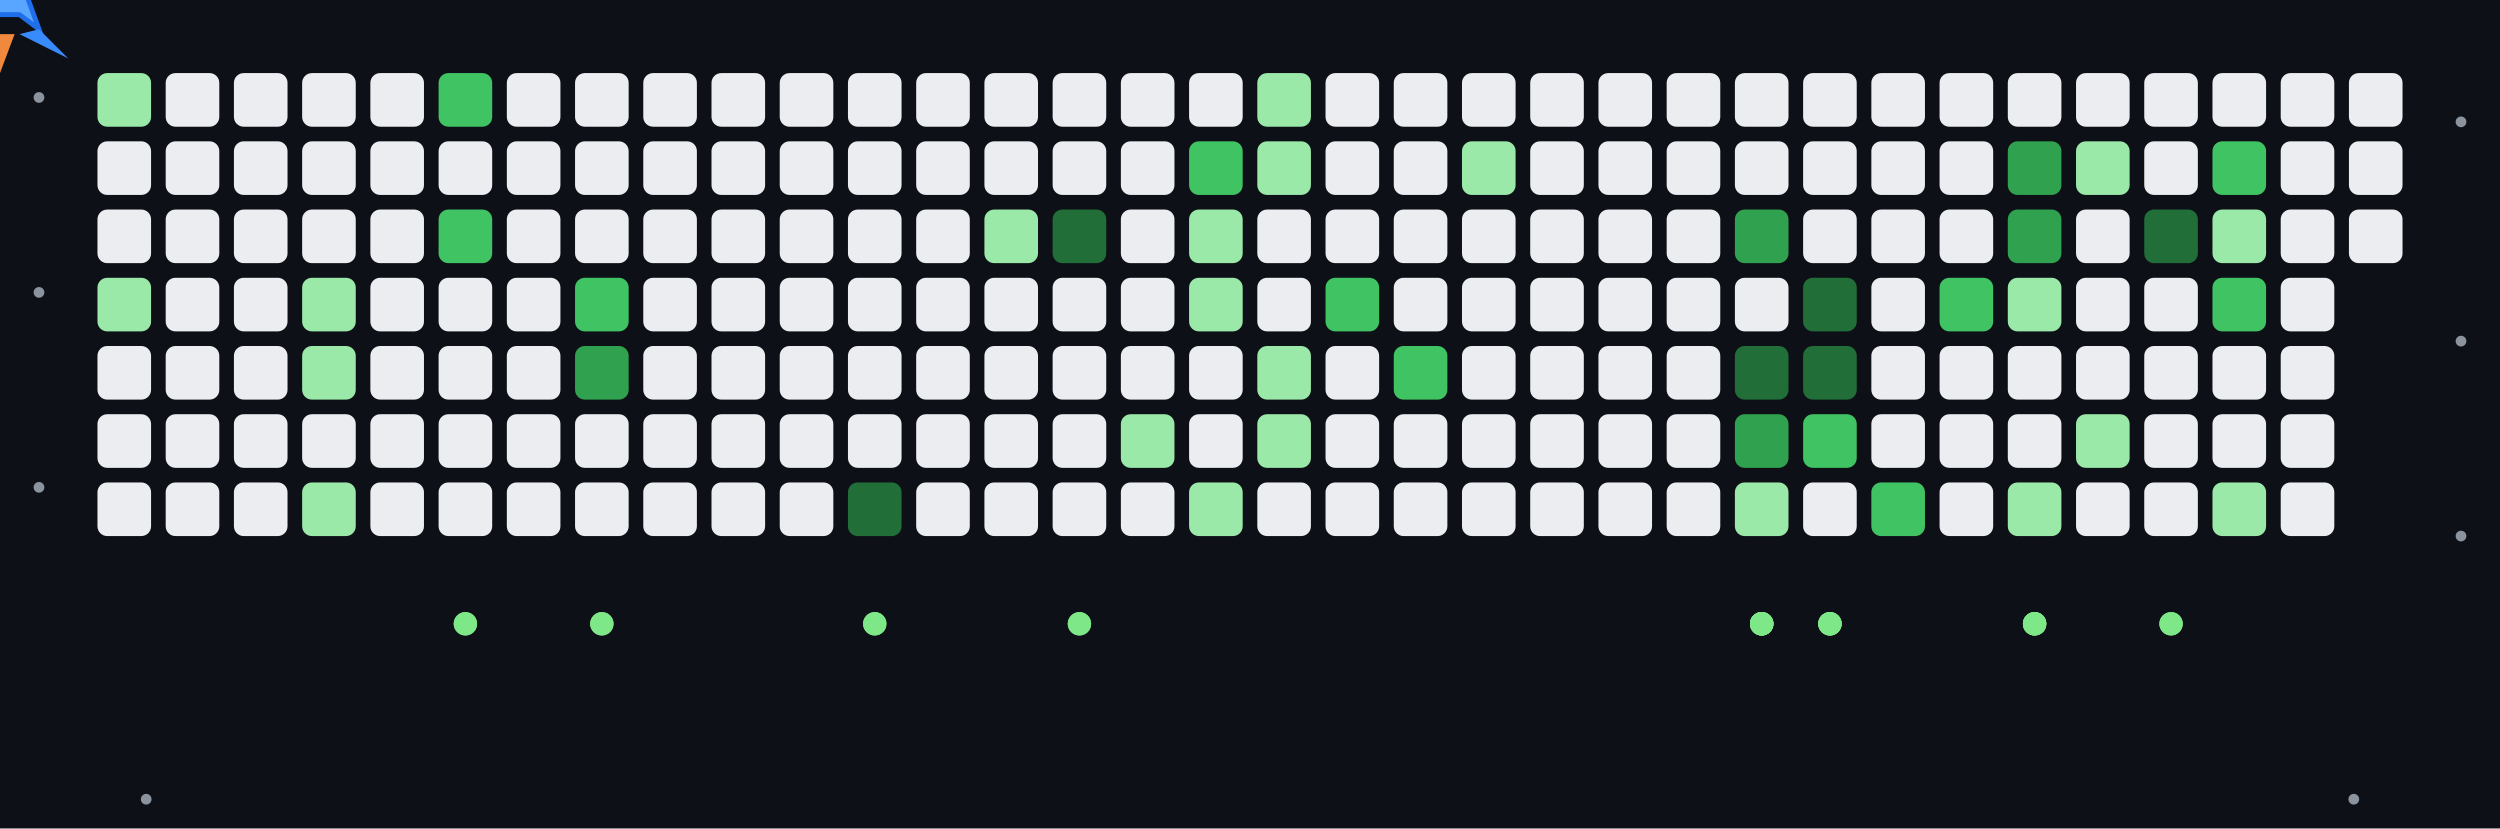
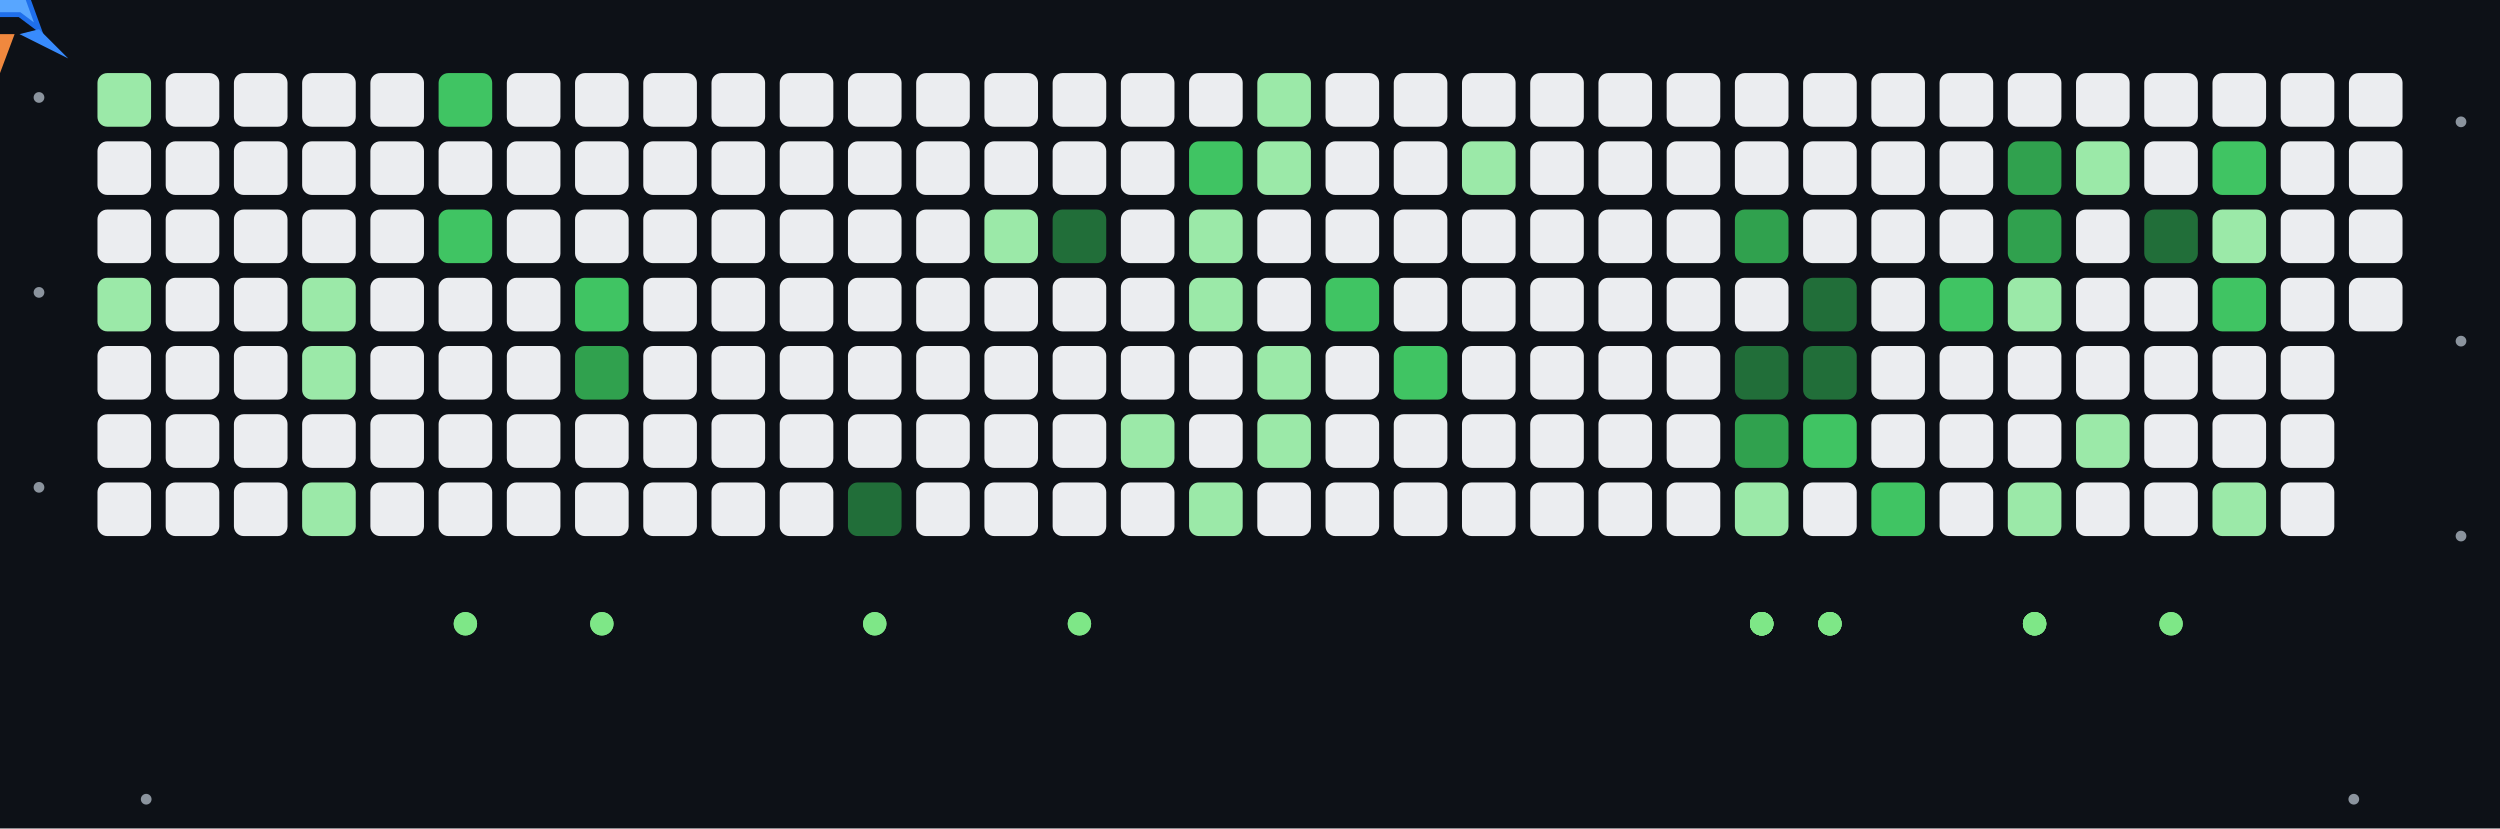
<svg xmlns="http://www.w3.org/2000/svg" viewBox="0 0 513 170">
  <rect x="0" y="0" width="513" height="170" fill="#0d1117" />
  <circle cx="8" cy="20" r="1.1" fill="#8b949e">
    <animate attributeName="opacity" values="0.2;1;0.2" dur="1.2s" repeatCount="indefinite" />
  </circle>
  <circle cx="8" cy="60" r="1.1" fill="#8b949e">
    <animate attributeName="opacity" values="0.2;1;0.2" dur="1.6s" repeatCount="indefinite" />
  </circle>
  <circle cx="8" cy="100" r="1.1" fill="#8b949e">
    <animate attributeName="opacity" values="0.2;1;0.2" dur="2s" repeatCount="indefinite" />
  </circle>
  <circle cx="505" cy="25" r="1.1" fill="#8b949e">
    <animate attributeName="opacity" values="0.2;1;0.2" dur="1.2s" repeatCount="indefinite" />
  </circle>
  <circle cx="505" cy="70" r="1.1" fill="#8b949e">
    <animate attributeName="opacity" values="0.2;1;0.2" dur="1.6s" repeatCount="indefinite" />
  </circle>
  <circle cx="505" cy="110" r="1.1" fill="#8b949e">
    <animate attributeName="opacity" values="0.2;1;0.2" dur="2s" repeatCount="indefinite" />
  </circle>
  <circle cx="30" cy="164" r="1.1" fill="#8b949e">
    <animate attributeName="opacity" values="0.2;1;0.2" dur="1.2s" repeatCount="indefinite" />
  </circle>
  <circle cx="483" cy="164" r="1.1" fill="#8b949e">
    <animate attributeName="opacity" values="0.2;1;0.2" dur="1.6s" repeatCount="indefinite" />
  </circle>
  <g id="grid">
    <rect x="20.00" y="15.00" width="11" height="11" rx="2" ry="2" fill="#9be9a8" />
    <rect x="20.00" y="29.00" width="11" height="11" rx="2" ry="2" fill="#ebedf0" />
    <rect x="20.00" y="43.00" width="11" height="11" rx="2" ry="2" fill="#ebedf0" />
    <rect x="20.00" y="57.00" width="11" height="11" rx="2" ry="2" fill="#9be9a8" />
    <rect x="20.00" y="71.00" width="11" height="11" rx="2" ry="2" fill="#ebedf0" />
    <rect x="20.00" y="85.00" width="11" height="11" rx="2" ry="2" fill="#ebedf0" />
    <rect x="20.00" y="99.00" width="11" height="11" rx="2" ry="2" fill="#ebedf0" />
    <rect x="34.00" y="15.00" width="11" height="11" rx="2" ry="2" fill="#ebedf0" />
    <rect x="34.00" y="29.00" width="11" height="11" rx="2" ry="2" fill="#ebedf0" />
    <rect x="34.00" y="43.00" width="11" height="11" rx="2" ry="2" fill="#ebedf0" />
    <rect x="34.00" y="57.00" width="11" height="11" rx="2" ry="2" fill="#ebedf0" />
    <rect x="34.00" y="71.00" width="11" height="11" rx="2" ry="2" fill="#ebedf0" />
    <rect x="34.00" y="85.00" width="11" height="11" rx="2" ry="2" fill="#ebedf0" />
    <rect x="34.00" y="99.00" width="11" height="11" rx="2" ry="2" fill="#ebedf0" />
    <rect x="48.00" y="15.00" width="11" height="11" rx="2" ry="2" fill="#ebedf0" />
    <rect x="48.00" y="29.00" width="11" height="11" rx="2" ry="2" fill="#ebedf0" />
    <rect x="48.00" y="43.00" width="11" height="11" rx="2" ry="2" fill="#ebedf0" />
    <rect x="48.00" y="57.00" width="11" height="11" rx="2" ry="2" fill="#ebedf0" />
    <rect x="48.00" y="71.00" width="11" height="11" rx="2" ry="2" fill="#ebedf0" />
    <rect x="48.00" y="85.00" width="11" height="11" rx="2" ry="2" fill="#ebedf0" />
    <rect x="48.00" y="99.00" width="11" height="11" rx="2" ry="2" fill="#ebedf0" />
    <rect x="62.00" y="15.00" width="11" height="11" rx="2" ry="2" fill="#ebedf0" />
    <rect x="62.00" y="29.00" width="11" height="11" rx="2" ry="2" fill="#ebedf0" />
    <rect x="62.00" y="43.00" width="11" height="11" rx="2" ry="2" fill="#ebedf0" />
    <rect x="62.00" y="57.00" width="11" height="11" rx="2" ry="2" fill="#9be9a8" />
    <rect x="62.00" y="71.00" width="11" height="11" rx="2" ry="2" fill="#9be9a8" />
    <rect x="62.00" y="85.00" width="11" height="11" rx="2" ry="2" fill="#ebedf0" />
    <rect x="62.00" y="99.00" width="11" height="11" rx="2" ry="2" fill="#9be9a8" />
    <rect x="76.00" y="15.00" width="11" height="11" rx="2" ry="2" fill="#ebedf0" />
    <rect x="76.00" y="29.00" width="11" height="11" rx="2" ry="2" fill="#ebedf0" />
    <rect x="76.00" y="43.00" width="11" height="11" rx="2" ry="2" fill="#ebedf0" />
    <rect x="76.00" y="57.00" width="11" height="11" rx="2" ry="2" fill="#ebedf0" />
    <rect x="76.00" y="71.00" width="11" height="11" rx="2" ry="2" fill="#ebedf0" />
    <rect x="76.00" y="85.00" width="11" height="11" rx="2" ry="2" fill="#ebedf0" />
    <rect x="76.00" y="99.00" width="11" height="11" rx="2" ry="2" fill="#ebedf0" />
    <rect x="90.00" y="15.00" width="11" height="11" rx="2" ry="2" fill="#40c463">
      <animate attributeName="fill" dur="20s" repeatCount="indefinite" keyTimes="0;0.09;0.096;0.91;0.916;1" values="#40c463;#40c463;#39d353;#40c463;#39d353;#40c463" />
    </rect>
    <rect x="90.00" y="29.00" width="11" height="11" rx="2" ry="2" fill="#ebedf0" />
    <rect x="90.00" y="43.00" width="11" height="11" rx="2" ry="2" fill="#40c463" />
    <rect x="90.00" y="57.00" width="11" height="11" rx="2" ry="2" fill="#ebedf0" />
    <rect x="90.00" y="71.00" width="11" height="11" rx="2" ry="2" fill="#ebedf0" />
    <rect x="90.00" y="85.00" width="11" height="11" rx="2" ry="2" fill="#ebedf0" />
    <rect x="90.00" y="99.00" width="11" height="11" rx="2" ry="2" fill="#ebedf0" />
    <rect x="104.00" y="15.00" width="11" height="11" rx="2" ry="2" fill="#ebedf0" />
    <rect x="104.00" y="29.00" width="11" height="11" rx="2" ry="2" fill="#ebedf0" />
    <rect x="104.00" y="43.00" width="11" height="11" rx="2" ry="2" fill="#ebedf0" />
    <rect x="104.00" y="57.00" width="11" height="11" rx="2" ry="2" fill="#ebedf0" />
    <rect x="104.00" y="71.00" width="11" height="11" rx="2" ry="2" fill="#ebedf0" />
    <rect x="104.00" y="85.00" width="11" height="11" rx="2" ry="2" fill="#ebedf0" />
    <rect x="104.00" y="99.00" width="11" height="11" rx="2" ry="2" fill="#ebedf0" />
    <rect x="118.00" y="15.00" width="11" height="11" rx="2" ry="2" fill="#ebedf0" />
    <rect x="118.00" y="29.00" width="11" height="11" rx="2" ry="2" fill="#ebedf0" />
    <rect x="118.00" y="43.00" width="11" height="11" rx="2" ry="2" fill="#ebedf0" />
    <rect x="118.00" y="57.00" width="11" height="11" rx="2" ry="2" fill="#40c463" />
    <rect x="118.00" y="71.00" width="11" height="11" rx="2" ry="2" fill="#30a14e">
      <animate attributeName="fill" dur="20s" repeatCount="indefinite" keyTimes="0;0.118;0.124;0.882;0.888;1" values="#30a14e;#30a14e;#39d353;#30a14e;#39d353;#30a14e" />
    </rect>
    <rect x="118.00" y="85.00" width="11" height="11" rx="2" ry="2" fill="#ebedf0" />
    <rect x="118.00" y="99.00" width="11" height="11" rx="2" ry="2" fill="#ebedf0" />
    <rect x="132.00" y="15.00" width="11" height="11" rx="2" ry="2" fill="#ebedf0" />
    <rect x="132.00" y="29.00" width="11" height="11" rx="2" ry="2" fill="#ebedf0" />
    <rect x="132.00" y="43.00" width="11" height="11" rx="2" ry="2" fill="#ebedf0" />
    <rect x="132.00" y="57.00" width="11" height="11" rx="2" ry="2" fill="#ebedf0" />
    <rect x="132.00" y="71.00" width="11" height="11" rx="2" ry="2" fill="#ebedf0" />
    <rect x="132.00" y="85.00" width="11" height="11" rx="2" ry="2" fill="#ebedf0" />
    <rect x="132.00" y="99.00" width="11" height="11" rx="2" ry="2" fill="#ebedf0" />
    <rect x="146.00" y="15.00" width="11" height="11" rx="2" ry="2" fill="#ebedf0" />
    <rect x="146.00" y="29.00" width="11" height="11" rx="2" ry="2" fill="#ebedf0" />
    <rect x="146.00" y="43.00" width="11" height="11" rx="2" ry="2" fill="#ebedf0" />
    <rect x="146.00" y="57.00" width="11" height="11" rx="2" ry="2" fill="#ebedf0" />
    <rect x="146.00" y="71.00" width="11" height="11" rx="2" ry="2" fill="#ebedf0" />
    <rect x="146.00" y="85.00" width="11" height="11" rx="2" ry="2" fill="#ebedf0" />
    <rect x="146.00" y="99.00" width="11" height="11" rx="2" ry="2" fill="#ebedf0" />
    <rect x="160.00" y="15.00" width="11" height="11" rx="2" ry="2" fill="#ebedf0" />
    <rect x="160.00" y="29.00" width="11" height="11" rx="2" ry="2" fill="#ebedf0" />
    <rect x="160.00" y="43.00" width="11" height="11" rx="2" ry="2" fill="#ebedf0" />
    <rect x="160.00" y="57.00" width="11" height="11" rx="2" ry="2" fill="#ebedf0" />
    <rect x="160.00" y="71.00" width="11" height="11" rx="2" ry="2" fill="#ebedf0" />
    <rect x="160.00" y="85.00" width="11" height="11" rx="2" ry="2" fill="#ebedf0" />
    <rect x="160.00" y="99.00" width="11" height="11" rx="2" ry="2" fill="#ebedf0" />
    <rect x="174.00" y="15.00" width="11" height="11" rx="2" ry="2" fill="#ebedf0" />
    <rect x="174.00" y="29.00" width="11" height="11" rx="2" ry="2" fill="#ebedf0" />
    <rect x="174.00" y="43.00" width="11" height="11" rx="2" ry="2" fill="#ebedf0" />
    <rect x="174.00" y="57.00" width="11" height="11" rx="2" ry="2" fill="#ebedf0" />
    <rect x="174.00" y="71.00" width="11" height="11" rx="2" ry="2" fill="#ebedf0" />
    <rect x="174.00" y="85.00" width="11" height="11" rx="2" ry="2" fill="#ebedf0" />
    <rect x="174.00" y="99.00" width="11" height="11" rx="2" ry="2" fill="#216e39">
      <animate attributeName="fill" dur="20s" repeatCount="indefinite" keyTimes="0;0.173;0.179;0.827;0.833;1" values="#216e39;#216e39;#39d353;#216e39;#39d353;#216e39" />
    </rect>
    <rect x="188.00" y="15.00" width="11" height="11" rx="2" ry="2" fill="#ebedf0" />
    <rect x="188.00" y="29.00" width="11" height="11" rx="2" ry="2" fill="#ebedf0" />
    <rect x="188.00" y="43.00" width="11" height="11" rx="2" ry="2" fill="#ebedf0" />
    <rect x="188.00" y="57.00" width="11" height="11" rx="2" ry="2" fill="#ebedf0" />
    <rect x="188.00" y="71.00" width="11" height="11" rx="2" ry="2" fill="#ebedf0" />
    <rect x="188.00" y="85.00" width="11" height="11" rx="2" ry="2" fill="#ebedf0" />
    <rect x="188.00" y="99.00" width="11" height="11" rx="2" ry="2" fill="#ebedf0" />
    <rect x="202.00" y="15.00" width="11" height="11" rx="2" ry="2" fill="#ebedf0" />
    <rect x="202.00" y="29.00" width="11" height="11" rx="2" ry="2" fill="#ebedf0" />
    <rect x="202.00" y="43.00" width="11" height="11" rx="2" ry="2" fill="#9be9a8" />
    <rect x="202.00" y="57.00" width="11" height="11" rx="2" ry="2" fill="#ebedf0" />
    <rect x="202.00" y="71.00" width="11" height="11" rx="2" ry="2" fill="#ebedf0" />
    <rect x="202.00" y="85.00" width="11" height="11" rx="2" ry="2" fill="#ebedf0" />
    <rect x="202.00" y="99.00" width="11" height="11" rx="2" ry="2" fill="#ebedf0" />
    <rect x="216.00" y="15.00" width="11" height="11" rx="2" ry="2" fill="#ebedf0" />
    <rect x="216.00" y="29.00" width="11" height="11" rx="2" ry="2" fill="#ebedf0" />
    <rect x="216.00" y="43.00" width="11" height="11" rx="2" ry="2" fill="#216e39">
      <animate attributeName="fill" dur="20s" repeatCount="indefinite" keyTimes="0;0.215;0.221;0.785;0.791;1" values="#216e39;#216e39;#39d353;#216e39;#39d353;#216e39" />
    </rect>
    <rect x="216.00" y="57.00" width="11" height="11" rx="2" ry="2" fill="#ebedf0" />
    <rect x="216.00" y="71.00" width="11" height="11" rx="2" ry="2" fill="#ebedf0" />
    <rect x="216.00" y="85.00" width="11" height="11" rx="2" ry="2" fill="#ebedf0" />
    <rect x="216.00" y="99.00" width="11" height="11" rx="2" ry="2" fill="#ebedf0" />
    <rect x="230.00" y="15.00" width="11" height="11" rx="2" ry="2" fill="#ebedf0" />
    <rect x="230.00" y="29.00" width="11" height="11" rx="2" ry="2" fill="#ebedf0" />
    <rect x="230.00" y="43.00" width="11" height="11" rx="2" ry="2" fill="#ebedf0" />
    <rect x="230.00" y="57.00" width="11" height="11" rx="2" ry="2" fill="#ebedf0" />
    <rect x="230.00" y="71.00" width="11" height="11" rx="2" ry="2" fill="#ebedf0" />
    <rect x="230.00" y="85.00" width="11" height="11" rx="2" ry="2" fill="#9be9a8" />
    <rect x="230.00" y="99.00" width="11" height="11" rx="2" ry="2" fill="#ebedf0" />
    <rect x="244.00" y="15.00" width="11" height="11" rx="2" ry="2" fill="#ebedf0" />
    <rect x="244.00" y="29.00" width="11" height="11" rx="2" ry="2" fill="#40c463" />
    <rect x="244.00" y="43.00" width="11" height="11" rx="2" ry="2" fill="#9be9a8" />
    <rect x="244.00" y="57.00" width="11" height="11" rx="2" ry="2" fill="#9be9a8" />
    <rect x="244.00" y="71.00" width="11" height="11" rx="2" ry="2" fill="#ebedf0" />
    <rect x="244.00" y="85.00" width="11" height="11" rx="2" ry="2" fill="#ebedf0" />
    <rect x="244.00" y="99.00" width="11" height="11" rx="2" ry="2" fill="#9be9a8" />
    <rect x="258.00" y="15.00" width="11" height="11" rx="2" ry="2" fill="#9be9a8" />
    <rect x="258.00" y="29.00" width="11" height="11" rx="2" ry="2" fill="#9be9a8" />
    <rect x="258.00" y="43.00" width="11" height="11" rx="2" ry="2" fill="#ebedf0" />
    <rect x="258.00" y="57.00" width="11" height="11" rx="2" ry="2" fill="#ebedf0" />
    <rect x="258.00" y="71.00" width="11" height="11" rx="2" ry="2" fill="#9be9a8" />
    <rect x="258.00" y="85.00" width="11" height="11" rx="2" ry="2" fill="#9be9a8" />
    <rect x="258.00" y="99.00" width="11" height="11" rx="2" ry="2" fill="#ebedf0" />
    <rect x="272.00" y="15.00" width="11" height="11" rx="2" ry="2" fill="#ebedf0" />
    <rect x="272.00" y="29.00" width="11" height="11" rx="2" ry="2" fill="#ebedf0" />
    <rect x="272.00" y="43.00" width="11" height="11" rx="2" ry="2" fill="#ebedf0" />
    <rect x="272.00" y="57.00" width="11" height="11" rx="2" ry="2" fill="#40c463" />
    <rect x="272.00" y="71.00" width="11" height="11" rx="2" ry="2" fill="#ebedf0" />
    <rect x="272.00" y="85.00" width="11" height="11" rx="2" ry="2" fill="#ebedf0" />
    <rect x="272.00" y="99.00" width="11" height="11" rx="2" ry="2" fill="#ebedf0" />
    <rect x="286.00" y="15.00" width="11" height="11" rx="2" ry="2" fill="#ebedf0" />
    <rect x="286.00" y="29.00" width="11" height="11" rx="2" ry="2" fill="#ebedf0" />
    <rect x="286.00" y="43.00" width="11" height="11" rx="2" ry="2" fill="#ebedf0" />
    <rect x="286.00" y="57.00" width="11" height="11" rx="2" ry="2" fill="#ebedf0" />
    <rect x="286.00" y="71.00" width="11" height="11" rx="2" ry="2" fill="#40c463" />
    <rect x="286.00" y="85.00" width="11" height="11" rx="2" ry="2" fill="#ebedf0" />
    <rect x="286.00" y="99.00" width="11" height="11" rx="2" ry="2" fill="#ebedf0" />
    <rect x="300.00" y="15.00" width="11" height="11" rx="2" ry="2" fill="#ebedf0" />
    <rect x="300.00" y="29.00" width="11" height="11" rx="2" ry="2" fill="#9be9a8" />
    <rect x="300.00" y="43.00" width="11" height="11" rx="2" ry="2" fill="#ebedf0" />
    <rect x="300.00" y="57.00" width="11" height="11" rx="2" ry="2" fill="#ebedf0" />
    <rect x="300.00" y="71.00" width="11" height="11" rx="2" ry="2" fill="#ebedf0" />
    <rect x="300.00" y="85.00" width="11" height="11" rx="2" ry="2" fill="#ebedf0" />
    <rect x="300.00" y="99.00" width="11" height="11" rx="2" ry="2" fill="#ebedf0" />
    <rect x="314.00" y="15.00" width="11" height="11" rx="2" ry="2" fill="#ebedf0" />
    <rect x="314.00" y="29.00" width="11" height="11" rx="2" ry="2" fill="#ebedf0" />
    <rect x="314.00" y="43.00" width="11" height="11" rx="2" ry="2" fill="#ebedf0" />
    <rect x="314.00" y="57.00" width="11" height="11" rx="2" ry="2" fill="#ebedf0" />
    <rect x="314.00" y="71.00" width="11" height="11" rx="2" ry="2" fill="#ebedf0" />
    <rect x="314.00" y="85.00" width="11" height="11" rx="2" ry="2" fill="#ebedf0" />
    <rect x="314.00" y="99.00" width="11" height="11" rx="2" ry="2" fill="#ebedf0" />
    <rect x="328.00" y="15.00" width="11" height="11" rx="2" ry="2" fill="#ebedf0" />
    <rect x="328.00" y="29.00" width="11" height="11" rx="2" ry="2" fill="#ebedf0" />
    <rect x="328.00" y="43.00" width="11" height="11" rx="2" ry="2" fill="#ebedf0" />
    <rect x="328.00" y="57.00" width="11" height="11" rx="2" ry="2" fill="#ebedf0" />
    <rect x="328.00" y="71.00" width="11" height="11" rx="2" ry="2" fill="#ebedf0" />
    <rect x="328.00" y="85.00" width="11" height="11" rx="2" ry="2" fill="#ebedf0" />
    <rect x="328.00" y="99.00" width="11" height="11" rx="2" ry="2" fill="#ebedf0" />
    <rect x="342.00" y="15.00" width="11" height="11" rx="2" ry="2" fill="#ebedf0" />
    <rect x="342.00" y="29.00" width="11" height="11" rx="2" ry="2" fill="#ebedf0" />
    <rect x="342.00" y="43.00" width="11" height="11" rx="2" ry="2" fill="#ebedf0" />
    <rect x="342.00" y="57.00" width="11" height="11" rx="2" ry="2" fill="#ebedf0" />
    <rect x="342.00" y="71.00" width="11" height="11" rx="2" ry="2" fill="#ebedf0" />
    <rect x="342.00" y="85.00" width="11" height="11" rx="2" ry="2" fill="#ebedf0" />
    <rect x="342.00" y="99.00" width="11" height="11" rx="2" ry="2" fill="#ebedf0" />
    <rect x="356.00" y="15.00" width="11" height="11" rx="2" ry="2" fill="#ebedf0" />
    <rect x="356.00" y="29.00" width="11" height="11" rx="2" ry="2" fill="#ebedf0" />
    <rect x="356.00" y="43.00" width="11" height="11" rx="2" ry="2" fill="#30a14e">
      <animate attributeName="fill" dur="20s" repeatCount="indefinite" keyTimes="0;0.354;0.36;0.645;0.651;1" values="#30a14e;#30a14e;#39d353;#30a14e;#39d353;#30a14e" />
    </rect>
    <rect x="356.00" y="57.00" width="11" height="11" rx="2" ry="2" fill="#ebedf0" />
    <rect x="356.00" y="71.00" width="11" height="11" rx="2" ry="2" fill="#216e39">
      <animate attributeName="fill" dur="20s" repeatCount="indefinite" keyTimes="0;0.354;0.36;0.645;0.651;1" values="#216e39;#216e39;#39d353;#216e39;#39d353;#216e39" />
    </rect>
    <rect x="356.00" y="85.00" width="11" height="11" rx="2" ry="2" fill="#30a14e">
      <animate attributeName="fill" dur="20s" repeatCount="indefinite" keyTimes="0;0.354;0.36;0.645;0.651;1" values="#30a14e;#30a14e;#39d353;#30a14e;#39d353;#30a14e" />
    </rect>
    <rect x="356.00" y="99.00" width="11" height="11" rx="2" ry="2" fill="#9be9a8" />
    <rect x="370.00" y="15.00" width="11" height="11" rx="2" ry="2" fill="#ebedf0" />
    <rect x="370.00" y="29.00" width="11" height="11" rx="2" ry="2" fill="#ebedf0" />
    <rect x="370.00" y="43.00" width="11" height="11" rx="2" ry="2" fill="#ebedf0" />
    <rect x="370.00" y="57.00" width="11" height="11" rx="2" ry="2" fill="#216e39">
      <animate attributeName="fill" dur="20s" repeatCount="indefinite" keyTimes="0;0.368;0.374;0.631;0.637;1" values="#216e39;#216e39;#39d353;#216e39;#39d353;#216e39" />
    </rect>
    <rect x="370.00" y="71.00" width="11" height="11" rx="2" ry="2" fill="#216e39">
      <animate attributeName="fill" dur="20s" repeatCount="indefinite" keyTimes="0;0.368;0.374;0.631;0.637;1" values="#216e39;#216e39;#39d353;#216e39;#39d353;#216e39" />
    </rect>
    <rect x="370.00" y="85.00" width="11" height="11" rx="2" ry="2" fill="#40c463" />
    <rect x="370.00" y="99.00" width="11" height="11" rx="2" ry="2" fill="#ebedf0" />
    <rect x="384.00" y="15.00" width="11" height="11" rx="2" ry="2" fill="#ebedf0" />
    <rect x="384.00" y="29.00" width="11" height="11" rx="2" ry="2" fill="#ebedf0" />
    <rect x="384.00" y="43.00" width="11" height="11" rx="2" ry="2" fill="#ebedf0" />
    <rect x="384.00" y="57.00" width="11" height="11" rx="2" ry="2" fill="#ebedf0" />
    <rect x="384.00" y="71.00" width="11" height="11" rx="2" ry="2" fill="#ebedf0" />
    <rect x="384.00" y="85.00" width="11" height="11" rx="2" ry="2" fill="#ebedf0" />
    <rect x="384.00" y="99.00" width="11" height="11" rx="2" ry="2" fill="#40c463" />
    <rect x="398.00" y="15.00" width="11" height="11" rx="2" ry="2" fill="#ebedf0" />
    <rect x="398.00" y="29.00" width="11" height="11" rx="2" ry="2" fill="#ebedf0" />
    <rect x="398.00" y="43.00" width="11" height="11" rx="2" ry="2" fill="#ebedf0" />
    <rect x="398.00" y="57.00" width="11" height="11" rx="2" ry="2" fill="#40c463" />
    <rect x="398.00" y="71.00" width="11" height="11" rx="2" ry="2" fill="#ebedf0" />
    <rect x="398.00" y="85.00" width="11" height="11" rx="2" ry="2" fill="#ebedf0" />
    <rect x="398.00" y="99.00" width="11" height="11" rx="2" ry="2" fill="#ebedf0" />
    <rect x="412.00" y="15.00" width="11" height="11" rx="2" ry="2" fill="#ebedf0" />
    <rect x="412.00" y="29.00" width="11" height="11" rx="2" ry="2" fill="#30a14e">
      <animate attributeName="fill" dur="20s" repeatCount="indefinite" keyTimes="0;0.41;0.416;0.59;0.596;1" values="#30a14e;#30a14e;#39d353;#30a14e;#39d353;#30a14e" />
    </rect>
    <rect x="412.00" y="43.00" width="11" height="11" rx="2" ry="2" fill="#30a14e">
      <animate attributeName="fill" dur="20s" repeatCount="indefinite" keyTimes="0;0.41;0.416;0.59;0.596;1" values="#30a14e;#30a14e;#39d353;#30a14e;#39d353;#30a14e" />
    </rect>
    <rect x="412.00" y="57.00" width="11" height="11" rx="2" ry="2" fill="#9be9a8" />
    <rect x="412.00" y="71.00" width="11" height="11" rx="2" ry="2" fill="#ebedf0" />
    <rect x="412.00" y="85.00" width="11" height="11" rx="2" ry="2" fill="#ebedf0" />
    <rect x="412.00" y="99.00" width="11" height="11" rx="2" ry="2" fill="#9be9a8" />
    <rect x="426.00" y="15.00" width="11" height="11" rx="2" ry="2" fill="#ebedf0" />
    <rect x="426.00" y="29.00" width="11" height="11" rx="2" ry="2" fill="#9be9a8" />
    <rect x="426.00" y="43.00" width="11" height="11" rx="2" ry="2" fill="#ebedf0" />
    <rect x="426.00" y="57.00" width="11" height="11" rx="2" ry="2" fill="#ebedf0" />
    <rect x="426.00" y="71.00" width="11" height="11" rx="2" ry="2" fill="#ebedf0" />
    <rect x="426.00" y="85.00" width="11" height="11" rx="2" ry="2" fill="#9be9a8" />
    <rect x="426.00" y="99.00" width="11" height="11" rx="2" ry="2" fill="#ebedf0" />
    <rect x="440.00" y="15.00" width="11" height="11" rx="2" ry="2" fill="#ebedf0" />
    <rect x="440.00" y="29.00" width="11" height="11" rx="2" ry="2" fill="#ebedf0" />
    <rect x="440.00" y="43.00" width="11" height="11" rx="2" ry="2" fill="#216e39">
      <animate attributeName="fill" dur="20s" repeatCount="indefinite" keyTimes="0;0.438;0.444;0.562;0.568;1" values="#216e39;#216e39;#39d353;#216e39;#39d353;#216e39" />
    </rect>
    <rect x="440.00" y="57.00" width="11" height="11" rx="2" ry="2" fill="#ebedf0" />
    <rect x="440.00" y="71.00" width="11" height="11" rx="2" ry="2" fill="#ebedf0" />
    <rect x="440.00" y="85.00" width="11" height="11" rx="2" ry="2" fill="#ebedf0" />
    <rect x="440.00" y="99.00" width="11" height="11" rx="2" ry="2" fill="#ebedf0" />
    <rect x="454.00" y="15.00" width="11" height="11" rx="2" ry="2" fill="#ebedf0" />
    <rect x="454.00" y="29.00" width="11" height="11" rx="2" ry="2" fill="#40c463" />
    <rect x="454.00" y="43.00" width="11" height="11" rx="2" ry="2" fill="#9be9a8" />
    <rect x="454.00" y="57.00" width="11" height="11" rx="2" ry="2" fill="#40c463" />
    <rect x="454.00" y="71.00" width="11" height="11" rx="2" ry="2" fill="#ebedf0" />
    <rect x="454.00" y="85.00" width="11" height="11" rx="2" ry="2" fill="#ebedf0" />
    <rect x="454.00" y="99.00" width="11" height="11" rx="2" ry="2" fill="#9be9a8" />
    <rect x="468.00" y="15.00" width="11" height="11" rx="2" ry="2" fill="#ebedf0" />
    <rect x="468.00" y="29.00" width="11" height="11" rx="2" ry="2" fill="#ebedf0" />
    <rect x="468.00" y="43.00" width="11" height="11" rx="2" ry="2" fill="#ebedf0" />
    <rect x="468.00" y="57.00" width="11" height="11" rx="2" ry="2" fill="#ebedf0" />
    <rect x="468.00" y="71.00" width="11" height="11" rx="2" ry="2" fill="#ebedf0" />
    <rect x="468.00" y="85.00" width="11" height="11" rx="2" ry="2" fill="#ebedf0" />
    <rect x="468.00" y="99.00" width="11" height="11" rx="2" ry="2" fill="#ebedf0" />
    <rect x="482.00" y="15.00" width="11" height="11" rx="2" ry="2" fill="#ebedf0" />
    <rect x="482.00" y="29.00" width="11" height="11" rx="2" ry="2" fill="#ebedf0" />
    <rect x="482.00" y="43.00" width="11" height="11" rx="2" ry="2" fill="#ebedf0" />
+     <rect x="482.00" y="57.00" width="11" height="11" rx="2" ry="2" fill="#ebedf0" />
  </g>
  <g id="bullets">
    <circle cx="95.5" cy="128" r="2.4" fill="#7ee787">
      <animate attributeName="cy" dur="20s" repeatCount="indefinite" keyTimes="0;0.072;0.09;1" values="128;128;20.5;20.5" />
      <animate attributeName="opacity" dur="20s" repeatCount="indefinite" keyTimes="0;0.072;0.09;0.096;1" values="0;1;1;0;0" />
    </circle>
    <circle cx="123.5" cy="128" r="2.4" fill="#7ee787">
      <animate attributeName="cy" dur="20s" repeatCount="indefinite" keyTimes="0;0.1;0.118;1" values="128;128;76.5;76.5" />
      <animate attributeName="opacity" dur="20s" repeatCount="indefinite" keyTimes="0;0.1;0.118;0.124;1" values="0;1;1;0;0" />
    </circle>
    <circle cx="179.5" cy="128" r="2.4" fill="#7ee787">
      <animate attributeName="cy" dur="20s" repeatCount="indefinite" keyTimes="0;0.155;0.173;1" values="128;128;104.5;104.5" />
      <animate attributeName="opacity" dur="20s" repeatCount="indefinite" keyTimes="0;0.155;0.173;0.179;1" values="0;1;1;0;0" />
    </circle>
    <circle cx="221.5" cy="128" r="2.4" fill="#7ee787">
      <animate attributeName="cy" dur="20s" repeatCount="indefinite" keyTimes="0;0.197;0.215;1" values="128;128;48.5;48.5" />
      <animate attributeName="opacity" dur="20s" repeatCount="indefinite" keyTimes="0;0.197;0.215;0.221;1" values="0;1;1;0;0" />
    </circle>
    <circle cx="361.5" cy="128" r="2.4" fill="#7ee787">
      <animate attributeName="cy" dur="20s" repeatCount="indefinite" keyTimes="0;0.337;0.354;1" values="128;128;48.5;48.5" />
      <animate attributeName="opacity" dur="20s" repeatCount="indefinite" keyTimes="0;0.337;0.354;0.36;1" values="0;1;1;0;0" />
    </circle>
    <circle cx="361.5" cy="128" r="2.4" fill="#7ee787">
      <animate attributeName="cy" dur="20s" repeatCount="indefinite" keyTimes="0;0.337;0.354;1" values="128;128;76.5;76.5" />
      <animate attributeName="opacity" dur="20s" repeatCount="indefinite" keyTimes="0;0.337;0.354;0.36;1" values="0;1;1;0;0" />
    </circle>
    <circle cx="361.5" cy="128" r="2.4" fill="#7ee787">
      <animate attributeName="cy" dur="20s" repeatCount="indefinite" keyTimes="0;0.337;0.354;1" values="128;128;90.5;90.5" />
      <animate attributeName="opacity" dur="20s" repeatCount="indefinite" keyTimes="0;0.337;0.354;0.36;1" values="0;1;1;0;0" />
    </circle>
    <circle cx="375.5" cy="128" r="2.4" fill="#7ee787">
      <animate attributeName="cy" dur="20s" repeatCount="indefinite" keyTimes="0;0.35;0.368;1" values="128;128;62.5;62.5" />
      <animate attributeName="opacity" dur="20s" repeatCount="indefinite" keyTimes="0;0.35;0.368;0.374;1" values="0;1;1;0;0" />
    </circle>
    <circle cx="375.5" cy="128" r="2.4" fill="#7ee787">
      <animate attributeName="cy" dur="20s" repeatCount="indefinite" keyTimes="0;0.35;0.368;1" values="128;128;76.5;76.5" />
      <animate attributeName="opacity" dur="20s" repeatCount="indefinite" keyTimes="0;0.35;0.368;0.374;1" values="0;1;1;0;0" />
    </circle>
    <circle cx="417.5" cy="128" r="2.4" fill="#7ee787">
      <animate attributeName="cy" dur="20s" repeatCount="indefinite" keyTimes="0;0.392;0.41;1" values="128;128;34.5;34.5" />
      <animate attributeName="opacity" dur="20s" repeatCount="indefinite" keyTimes="0;0.392;0.41;0.416;1" values="0;1;1;0;0" />
    </circle>
    <circle cx="417.5" cy="128" r="2.4" fill="#7ee787">
      <animate attributeName="cy" dur="20s" repeatCount="indefinite" keyTimes="0;0.392;0.41;1" values="128;128;48.5;48.5" />
      <animate attributeName="opacity" dur="20s" repeatCount="indefinite" keyTimes="0;0.392;0.41;0.416;1" values="0;1;1;0;0" />
    </circle>
    <circle cx="445.5" cy="128" r="2.4" fill="#7ee787">
      <animate attributeName="cy" dur="20s" repeatCount="indefinite" keyTimes="0;0.42;0.438;1" values="128;128;48.5;48.5" />
      <animate attributeName="opacity" dur="20s" repeatCount="indefinite" keyTimes="0;0.42;0.438;0.444;1" values="0;1;1;0;0" />
    </circle>
    <circle cx="445.5" cy="128" r="2.4" fill="#7ee787">
      <animate attributeName="cy" dur="20s" repeatCount="indefinite" keyTimes="0;0.544;0.562;1" values="128;128;48.5;48.5" />
      <animate attributeName="opacity" dur="20s" repeatCount="indefinite" keyTimes="0;0.544;0.562;0.568;1" values="0;1;1;0;0" />
    </circle>
    <circle cx="417.5" cy="128" r="2.4" fill="#7ee787">
      <animate attributeName="cy" dur="20s" repeatCount="indefinite" keyTimes="0;0.572;0.59;1" values="128;128;48.5;48.5" />
      <animate attributeName="opacity" dur="20s" repeatCount="indefinite" keyTimes="0;0.572;0.59;0.596;1" values="0;1;1;0;0" />
    </circle>
    <circle cx="417.5" cy="128" r="2.4" fill="#7ee787">
      <animate attributeName="cy" dur="20s" repeatCount="indefinite" keyTimes="0;0.572;0.59;1" values="128;128;34.5;34.5" />
      <animate attributeName="opacity" dur="20s" repeatCount="indefinite" keyTimes="0;0.572;0.59;0.596;1" values="0;1;1;0;0" />
    </circle>
    <circle cx="375.5" cy="128" r="2.4" fill="#7ee787">
      <animate attributeName="cy" dur="20s" repeatCount="indefinite" keyTimes="0;0.614;0.631;1" values="128;128;76.5;76.5" />
      <animate attributeName="opacity" dur="20s" repeatCount="indefinite" keyTimes="0;0.614;0.631;0.637;1" values="0;1;1;0;0" />
    </circle>
    <circle cx="375.5" cy="128" r="2.4" fill="#7ee787">
      <animate attributeName="cy" dur="20s" repeatCount="indefinite" keyTimes="0;0.614;0.631;1" values="128;128;62.5;62.5" />
      <animate attributeName="opacity" dur="20s" repeatCount="indefinite" keyTimes="0;0.614;0.631;0.637;1" values="0;1;1;0;0" />
    </circle>
    <circle cx="361.5" cy="128" r="2.4" fill="#7ee787">
      <animate attributeName="cy" dur="20s" repeatCount="indefinite" keyTimes="0;0.627;0.645;1" values="128;128;90.5;90.5" />
      <animate attributeName="opacity" dur="20s" repeatCount="indefinite" keyTimes="0;0.627;0.645;0.651;1" values="0;1;1;0;0" />
    </circle>
    <circle cx="361.5" cy="128" r="2.4" fill="#7ee787">
      <animate attributeName="cy" dur="20s" repeatCount="indefinite" keyTimes="0;0.627;0.645;1" values="128;128;76.5;76.5" />
      <animate attributeName="opacity" dur="20s" repeatCount="indefinite" keyTimes="0;0.627;0.645;0.651;1" values="0;1;1;0;0" />
    </circle>
    <circle cx="361.5" cy="128" r="2.4" fill="#7ee787">
      <animate attributeName="cy" dur="20s" repeatCount="indefinite" keyTimes="0;0.627;0.645;1" values="128;128;48.5;48.5" />
      <animate attributeName="opacity" dur="20s" repeatCount="indefinite" keyTimes="0;0.627;0.645;0.651;1" values="0;1;1;0;0" />
    </circle>
    <circle cx="221.5" cy="128" r="2.4" fill="#7ee787">
      <animate attributeName="cy" dur="20s" repeatCount="indefinite" keyTimes="0;0.767;0.785;1" values="128;128;48.5;48.5" />
      <animate attributeName="opacity" dur="20s" repeatCount="indefinite" keyTimes="0;0.767;0.785;0.791;1" values="0;1;1;0;0" />
    </circle>
    <circle cx="179.5" cy="128" r="2.4" fill="#7ee787">
      <animate attributeName="cy" dur="20s" repeatCount="indefinite" keyTimes="0;0.809;0.827;1" values="128;128;104.5;104.5" />
      <animate attributeName="opacity" dur="20s" repeatCount="indefinite" keyTimes="0;0.809;0.827;0.833;1" values="0;1;1;0;0" />
    </circle>
    <circle cx="123.5" cy="128" r="2.4" fill="#7ee787">
      <animate attributeName="cy" dur="20s" repeatCount="indefinite" keyTimes="0;0.864;0.882;1" values="128;128;76.5;76.5" />
      <animate attributeName="opacity" dur="20s" repeatCount="indefinite" keyTimes="0;0.864;0.882;0.888;1" values="0;1;1;0;0" />
    </circle>
    <circle cx="95.5" cy="128" r="2.4" fill="#7ee787">
      <animate attributeName="cy" dur="20s" repeatCount="indefinite" keyTimes="0;0.892;0.91;1" values="128;128;20.5;20.5" />
      <animate attributeName="opacity" dur="20s" repeatCount="indefinite" keyTimes="0;0.892;0.91;0.916;1" values="0;1;1;0;0" />
    </circle>
  </g>
  <g id="blasts">
    <circle cx="95.5" cy="20.5" r="0" fill="none" stroke="#56d364" stroke-width="1.6" opacity="0">
      <animate attributeName="r" dur="20s" repeatCount="indefinite" keyTimes="0;0.09;0.108;1" values="0;1;9;9" />
      <animate attributeName="opacity" dur="20s" repeatCount="indefinite" keyTimes="0;0.09;0.108;1" values="0;1;1;0" />
    </circle>
    <circle cx="123.5" cy="76.5" r="0" fill="none" stroke="#56d364" stroke-width="1.6" opacity="0">
      <animate attributeName="r" dur="20s" repeatCount="indefinite" keyTimes="0;0.118;0.136;1" values="0;1;9;9" />
      <animate attributeName="opacity" dur="20s" repeatCount="indefinite" keyTimes="0;0.118;0.136;1" values="0;1;1;0" />
    </circle>
    <circle cx="179.5" cy="104.5" r="0" fill="none" stroke="#56d364" stroke-width="1.6" opacity="0">
      <animate attributeName="r" dur="20s" repeatCount="indefinite" keyTimes="0;0.173;0.191;1" values="0;1;9;9" />
      <animate attributeName="opacity" dur="20s" repeatCount="indefinite" keyTimes="0;0.173;0.191;1" values="0;1;1;0" />
    </circle>
    <circle cx="221.5" cy="48.5" r="0" fill="none" stroke="#56d364" stroke-width="1.6" opacity="0">
      <animate attributeName="r" dur="20s" repeatCount="indefinite" keyTimes="0;0.215;0.233;1" values="0;1;9;9" />
      <animate attributeName="opacity" dur="20s" repeatCount="indefinite" keyTimes="0;0.215;0.233;1" values="0;1;1;0" />
    </circle>
    <circle cx="361.5" cy="48.5" r="0" fill="none" stroke="#56d364" stroke-width="1.6" opacity="0">
      <animate attributeName="r" dur="20s" repeatCount="indefinite" keyTimes="0;0.354;0.372;1" values="0;1;9;9" />
      <animate attributeName="opacity" dur="20s" repeatCount="indefinite" keyTimes="0;0.354;0.372;1" values="0;1;1;0" />
    </circle>
    <circle cx="361.5" cy="76.5" r="0" fill="none" stroke="#56d364" stroke-width="1.6" opacity="0">
      <animate attributeName="r" dur="20s" repeatCount="indefinite" keyTimes="0;0.354;0.372;1" values="0;1;9;9" />
      <animate attributeName="opacity" dur="20s" repeatCount="indefinite" keyTimes="0;0.354;0.372;1" values="0;1;1;0" />
    </circle>
    <circle cx="361.5" cy="90.5" r="0" fill="none" stroke="#56d364" stroke-width="1.6" opacity="0">
      <animate attributeName="r" dur="20s" repeatCount="indefinite" keyTimes="0;0.354;0.372;1" values="0;1;9;9" />
      <animate attributeName="opacity" dur="20s" repeatCount="indefinite" keyTimes="0;0.354;0.372;1" values="0;1;1;0" />
    </circle>
    <circle cx="375.5" cy="62.5" r="0" fill="none" stroke="#56d364" stroke-width="1.6" opacity="0">
      <animate attributeName="r" dur="20s" repeatCount="indefinite" keyTimes="0;0.368;0.387;1" values="0;1;9;9" />
      <animate attributeName="opacity" dur="20s" repeatCount="indefinite" keyTimes="0;0.368;0.387;1" values="0;1;1;0" />
    </circle>
    <circle cx="375.5" cy="76.5" r="0" fill="none" stroke="#56d364" stroke-width="1.6" opacity="0">
      <animate attributeName="r" dur="20s" repeatCount="indefinite" keyTimes="0;0.368;0.387;1" values="0;1;9;9" />
      <animate attributeName="opacity" dur="20s" repeatCount="indefinite" keyTimes="0;0.368;0.387;1" values="0;1;1;0" />
    </circle>
    <circle cx="417.5" cy="34.5" r="0" fill="none" stroke="#56d364" stroke-width="1.6" opacity="0">
      <animate attributeName="r" dur="20s" repeatCount="indefinite" keyTimes="0;0.41;0.428;1" values="0;1;9;9" />
      <animate attributeName="opacity" dur="20s" repeatCount="indefinite" keyTimes="0;0.41;0.428;1" values="0;1;1;0" />
    </circle>
    <circle cx="417.5" cy="48.5" r="0" fill="none" stroke="#56d364" stroke-width="1.6" opacity="0">
      <animate attributeName="r" dur="20s" repeatCount="indefinite" keyTimes="0;0.41;0.428;1" values="0;1;9;9" />
      <animate attributeName="opacity" dur="20s" repeatCount="indefinite" keyTimes="0;0.41;0.428;1" values="0;1;1;0" />
    </circle>
    <circle cx="445.5" cy="48.5" r="0" fill="none" stroke="#56d364" stroke-width="1.6" opacity="0">
      <animate attributeName="r" dur="20s" repeatCount="indefinite" keyTimes="0;0.438;0.456;1" values="0;1;9;9" />
      <animate attributeName="opacity" dur="20s" repeatCount="indefinite" keyTimes="0;0.438;0.456;1" values="0;1;1;0" />
    </circle>
    <circle cx="445.5" cy="48.5" r="0" fill="none" stroke="#56d364" stroke-width="1.6" opacity="0">
      <animate attributeName="r" dur="20s" repeatCount="indefinite" keyTimes="0;0.562;0.58;1" values="0;1;9;9" />
      <animate attributeName="opacity" dur="20s" repeatCount="indefinite" keyTimes="0;0.562;0.58;1" values="0;1;1;0" />
    </circle>
    <circle cx="417.5" cy="48.5" r="0" fill="none" stroke="#56d364" stroke-width="1.6" opacity="0">
      <animate attributeName="r" dur="20s" repeatCount="indefinite" keyTimes="0;0.59;0.608;1" values="0;1;9;9" />
      <animate attributeName="opacity" dur="20s" repeatCount="indefinite" keyTimes="0;0.59;0.608;1" values="0;1;1;0" />
    </circle>
    <circle cx="417.5" cy="34.5" r="0" fill="none" stroke="#56d364" stroke-width="1.6" opacity="0">
      <animate attributeName="r" dur="20s" repeatCount="indefinite" keyTimes="0;0.59;0.608;1" values="0;1;9;9" />
      <animate attributeName="opacity" dur="20s" repeatCount="indefinite" keyTimes="0;0.59;0.608;1" values="0;1;1;0" />
    </circle>
    <circle cx="375.5" cy="76.5" r="0" fill="none" stroke="#56d364" stroke-width="1.6" opacity="0">
      <animate attributeName="r" dur="20s" repeatCount="indefinite" keyTimes="0;0.631;0.649;1" values="0;1;9;9" />
      <animate attributeName="opacity" dur="20s" repeatCount="indefinite" keyTimes="0;0.631;0.649;1" values="0;1;1;0" />
    </circle>
    <circle cx="375.5" cy="62.5" r="0" fill="none" stroke="#56d364" stroke-width="1.6" opacity="0">
      <animate attributeName="r" dur="20s" repeatCount="indefinite" keyTimes="0;0.631;0.649;1" values="0;1;9;9" />
      <animate attributeName="opacity" dur="20s" repeatCount="indefinite" keyTimes="0;0.631;0.649;1" values="0;1;1;0" />
    </circle>
    <circle cx="361.5" cy="90.5" r="0" fill="none" stroke="#56d364" stroke-width="1.6" opacity="0">
      <animate attributeName="r" dur="20s" repeatCount="indefinite" keyTimes="0;0.645;0.663;1" values="0;1;9;9" />
      <animate attributeName="opacity" dur="20s" repeatCount="indefinite" keyTimes="0;0.645;0.663;1" values="0;1;1;0" />
    </circle>
    <circle cx="361.5" cy="76.5" r="0" fill="none" stroke="#56d364" stroke-width="1.6" opacity="0">
      <animate attributeName="r" dur="20s" repeatCount="indefinite" keyTimes="0;0.645;0.663;1" values="0;1;9;9" />
      <animate attributeName="opacity" dur="20s" repeatCount="indefinite" keyTimes="0;0.645;0.663;1" values="0;1;1;0" />
    </circle>
    <circle cx="361.5" cy="48.5" r="0" fill="none" stroke="#56d364" stroke-width="1.6" opacity="0">
      <animate attributeName="r" dur="20s" repeatCount="indefinite" keyTimes="0;0.645;0.663;1" values="0;1;9;9" />
      <animate attributeName="opacity" dur="20s" repeatCount="indefinite" keyTimes="0;0.645;0.663;1" values="0;1;1;0" />
    </circle>
    <circle cx="221.5" cy="48.5" r="0" fill="none" stroke="#56d364" stroke-width="1.6" opacity="0">
      <animate attributeName="r" dur="20s" repeatCount="indefinite" keyTimes="0;0.785;0.803;1" values="0;1;9;9" />
      <animate attributeName="opacity" dur="20s" repeatCount="indefinite" keyTimes="0;0.785;0.803;1" values="0;1;1;0" />
    </circle>
    <circle cx="179.5" cy="104.5" r="0" fill="none" stroke="#56d364" stroke-width="1.6" opacity="0">
      <animate attributeName="r" dur="20s" repeatCount="indefinite" keyTimes="0;0.827;0.845;1" values="0;1;9;9" />
      <animate attributeName="opacity" dur="20s" repeatCount="indefinite" keyTimes="0;0.827;0.845;1" values="0;1;1;0" />
    </circle>
    <circle cx="123.5" cy="76.5" r="0" fill="none" stroke="#56d364" stroke-width="1.6" opacity="0">
      <animate attributeName="r" dur="20s" repeatCount="indefinite" keyTimes="0;0.882;0.9;1" values="0;1;9;9" />
      <animate attributeName="opacity" dur="20s" repeatCount="indefinite" keyTimes="0;0.882;0.9;1" values="0;1;1;0" />
    </circle>
    <circle cx="95.5" cy="20.5" r="0" fill="none" stroke="#56d364" stroke-width="1.6" opacity="0">
      <animate attributeName="r" dur="20s" repeatCount="indefinite" keyTimes="0;0.91;0.928;1" values="0;1;9;9" />
      <animate attributeName="opacity" dur="20s" repeatCount="indefinite" keyTimes="0;0.91;0.928;1" values="0;1;1;0" />
    </circle>
  </g>
  <g id="jet">
    <g transform="translate(0,0)">
      <polygon points="0,-16 8,6 4,3 -4,3 -8,6" fill="#58a6ff" stroke="#1f6feb" stroke-width="1" />
      <polygon points="-8,6 -14,12 -4,7" fill="#388bfd" />
      <polygon points="8,6 14,12 4,7" fill="#388bfd" />
      <circle cx="0" cy="-6" r="2.2" fill="#c9e6ff" />
      <polygon points="-3,7 3,7 0,15" fill="#f0883e">
        <animate attributeName="opacity" values="0.5;1;0.6;1" dur="0.18s" repeatCount="indefinite" />
      </polygon>
    </g>
    <animateTransform attributeName="transform" attributeType="XML" type="translate" dur="20s" repeatCount="indefinite" keyTimes="0;0.5;1" values="35.00,140.00;478.00,140.00;35.00,140.00" />
  </g>
</svg>
